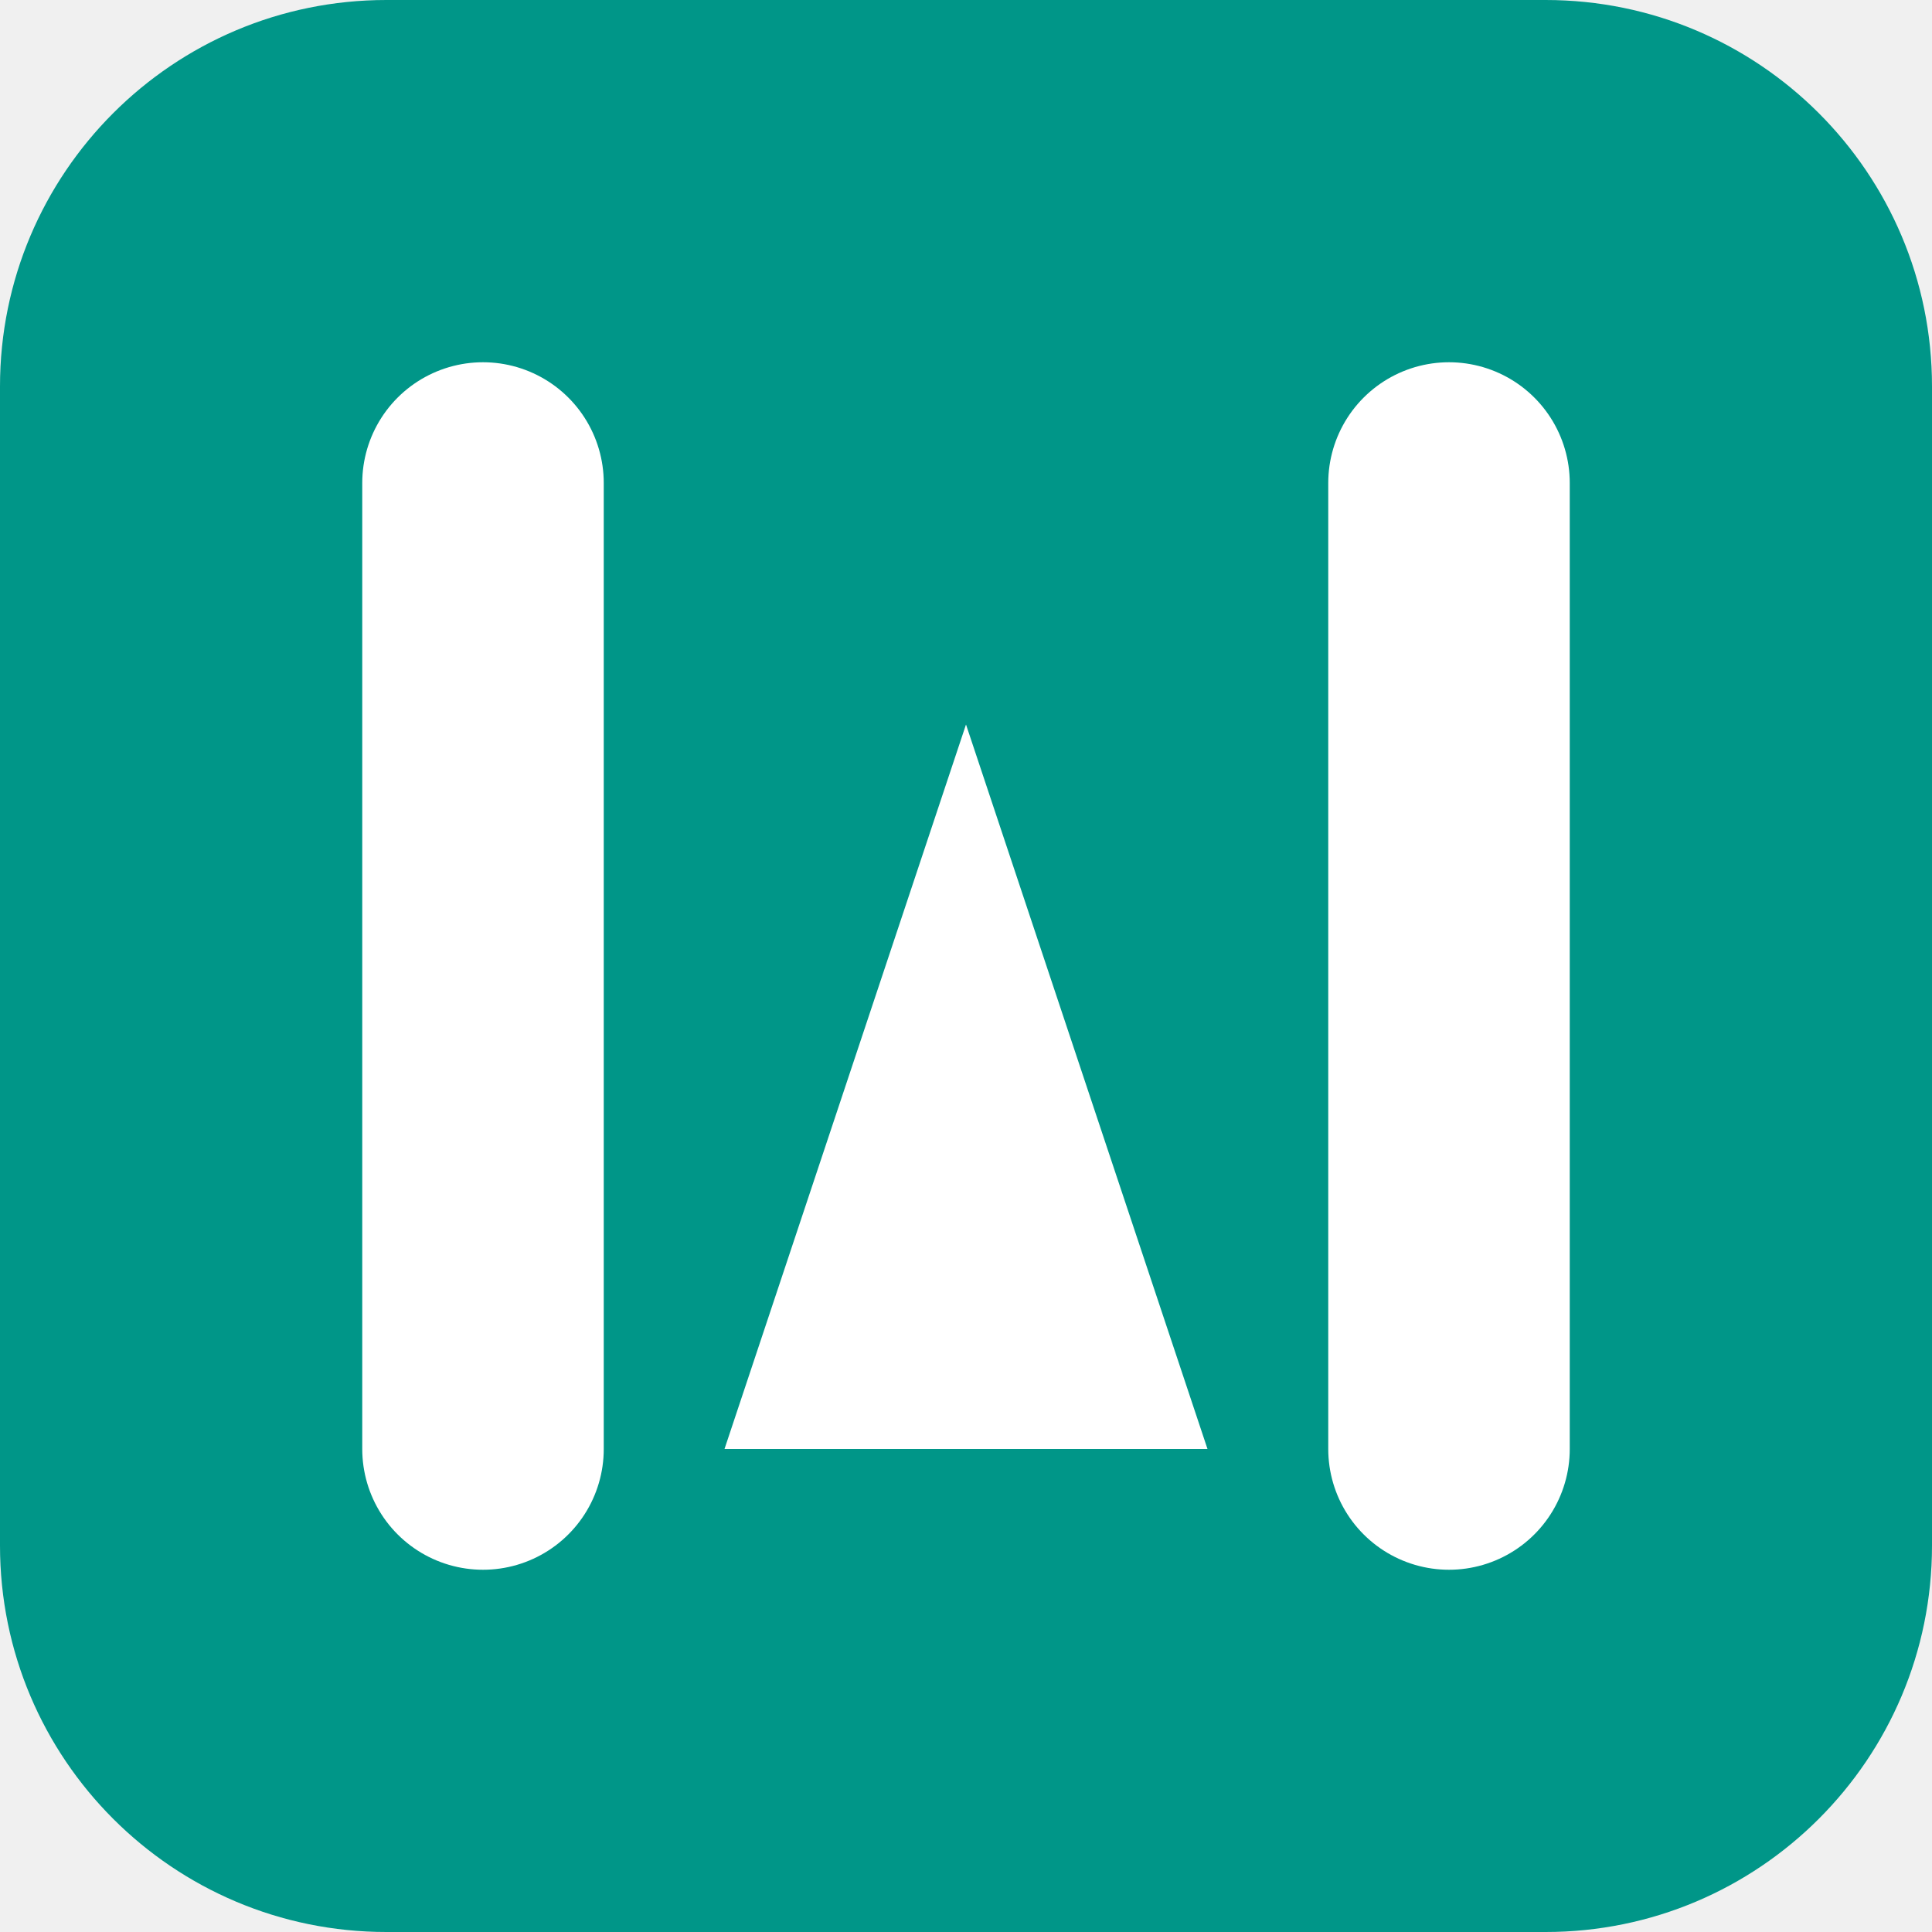
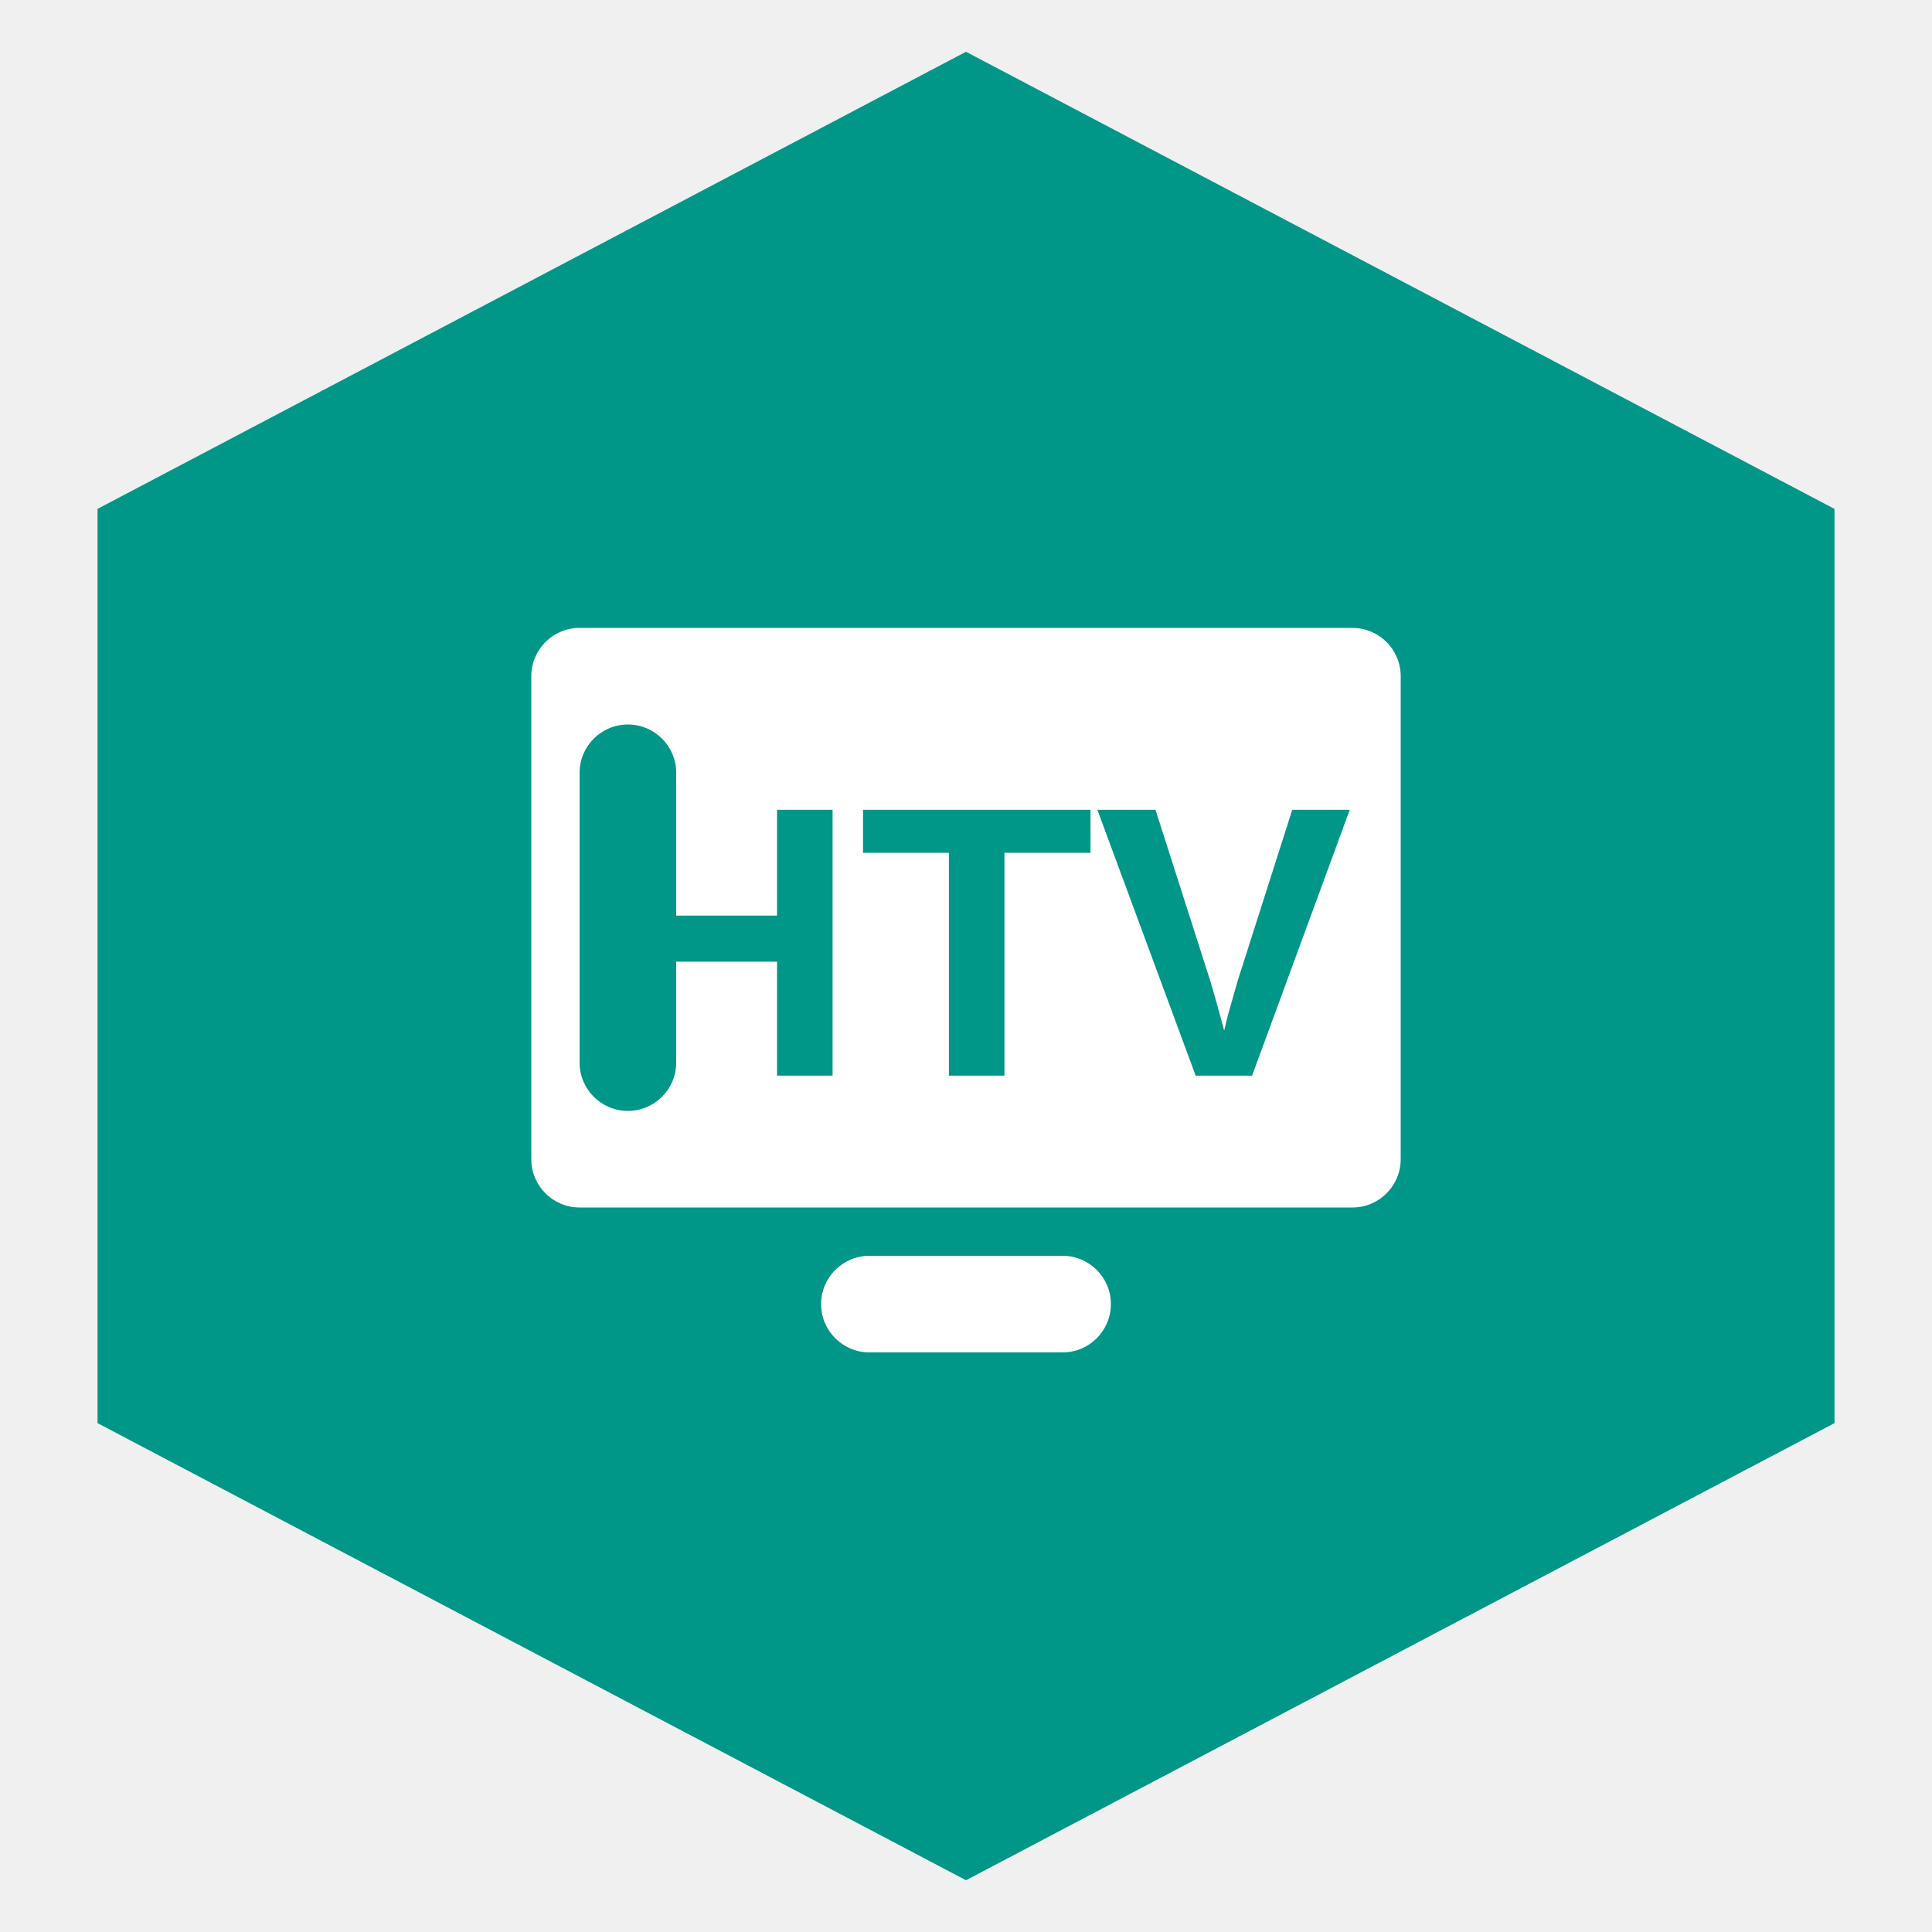
<svg xmlns="http://www.w3.org/2000/svg" width="200" height="200" viewBox="0 0 200 200" fill="none">
-   <rect width="200" height="200" rx="40" fill="#009688" />
-   <path d="M50 50 V 150 M 150 50 V 150" stroke="white" stroke-width="25" stroke-linecap="round" />
-   <path d="M50 75 L 150 75 M 100 75 L 125 150 L 75 150 L 100 75 Z" fill="white" />
+   <path d="M100 5.359L189.904 52.679V147.321L100 194.641L10.096 147.321V52.679L100 5.359Z" fill="#009688" />
+   <path fill-rule="evenodd" clip-rule="evenodd" d="M60 65C57.239 65 55 67.239 55 70V120C55 122.761 57.239 125 60 125H140C142.761 125 145 122.761 145 120V70C145 67.239 142.761 65 140 65H60ZM70 80C70 77.239 67.761 75 65 75C62.239 75 60 77.239 60 80V110C60 112.761 62.239 115 65 115C67.761 115 70 112.761 70 110V80Z" fill="#FFFFFF" />
+   <path d="M85 135C85 132.239 87.239 130 90 130H110C112.761 130 115 132.239 115 135V135C115 137.761 112.761 140 110 140H90C87.239 140 85 137.761 85 135V135Z" fill="#FFFFFF" />
+   <text x="100" y="100" font-family="Arial, sans-serif" font-size="40" font-weight="bold" fill="#009688" text-anchor="middle" dominant-baseline="middle">
+         HTV
+     </text>
</svg>
